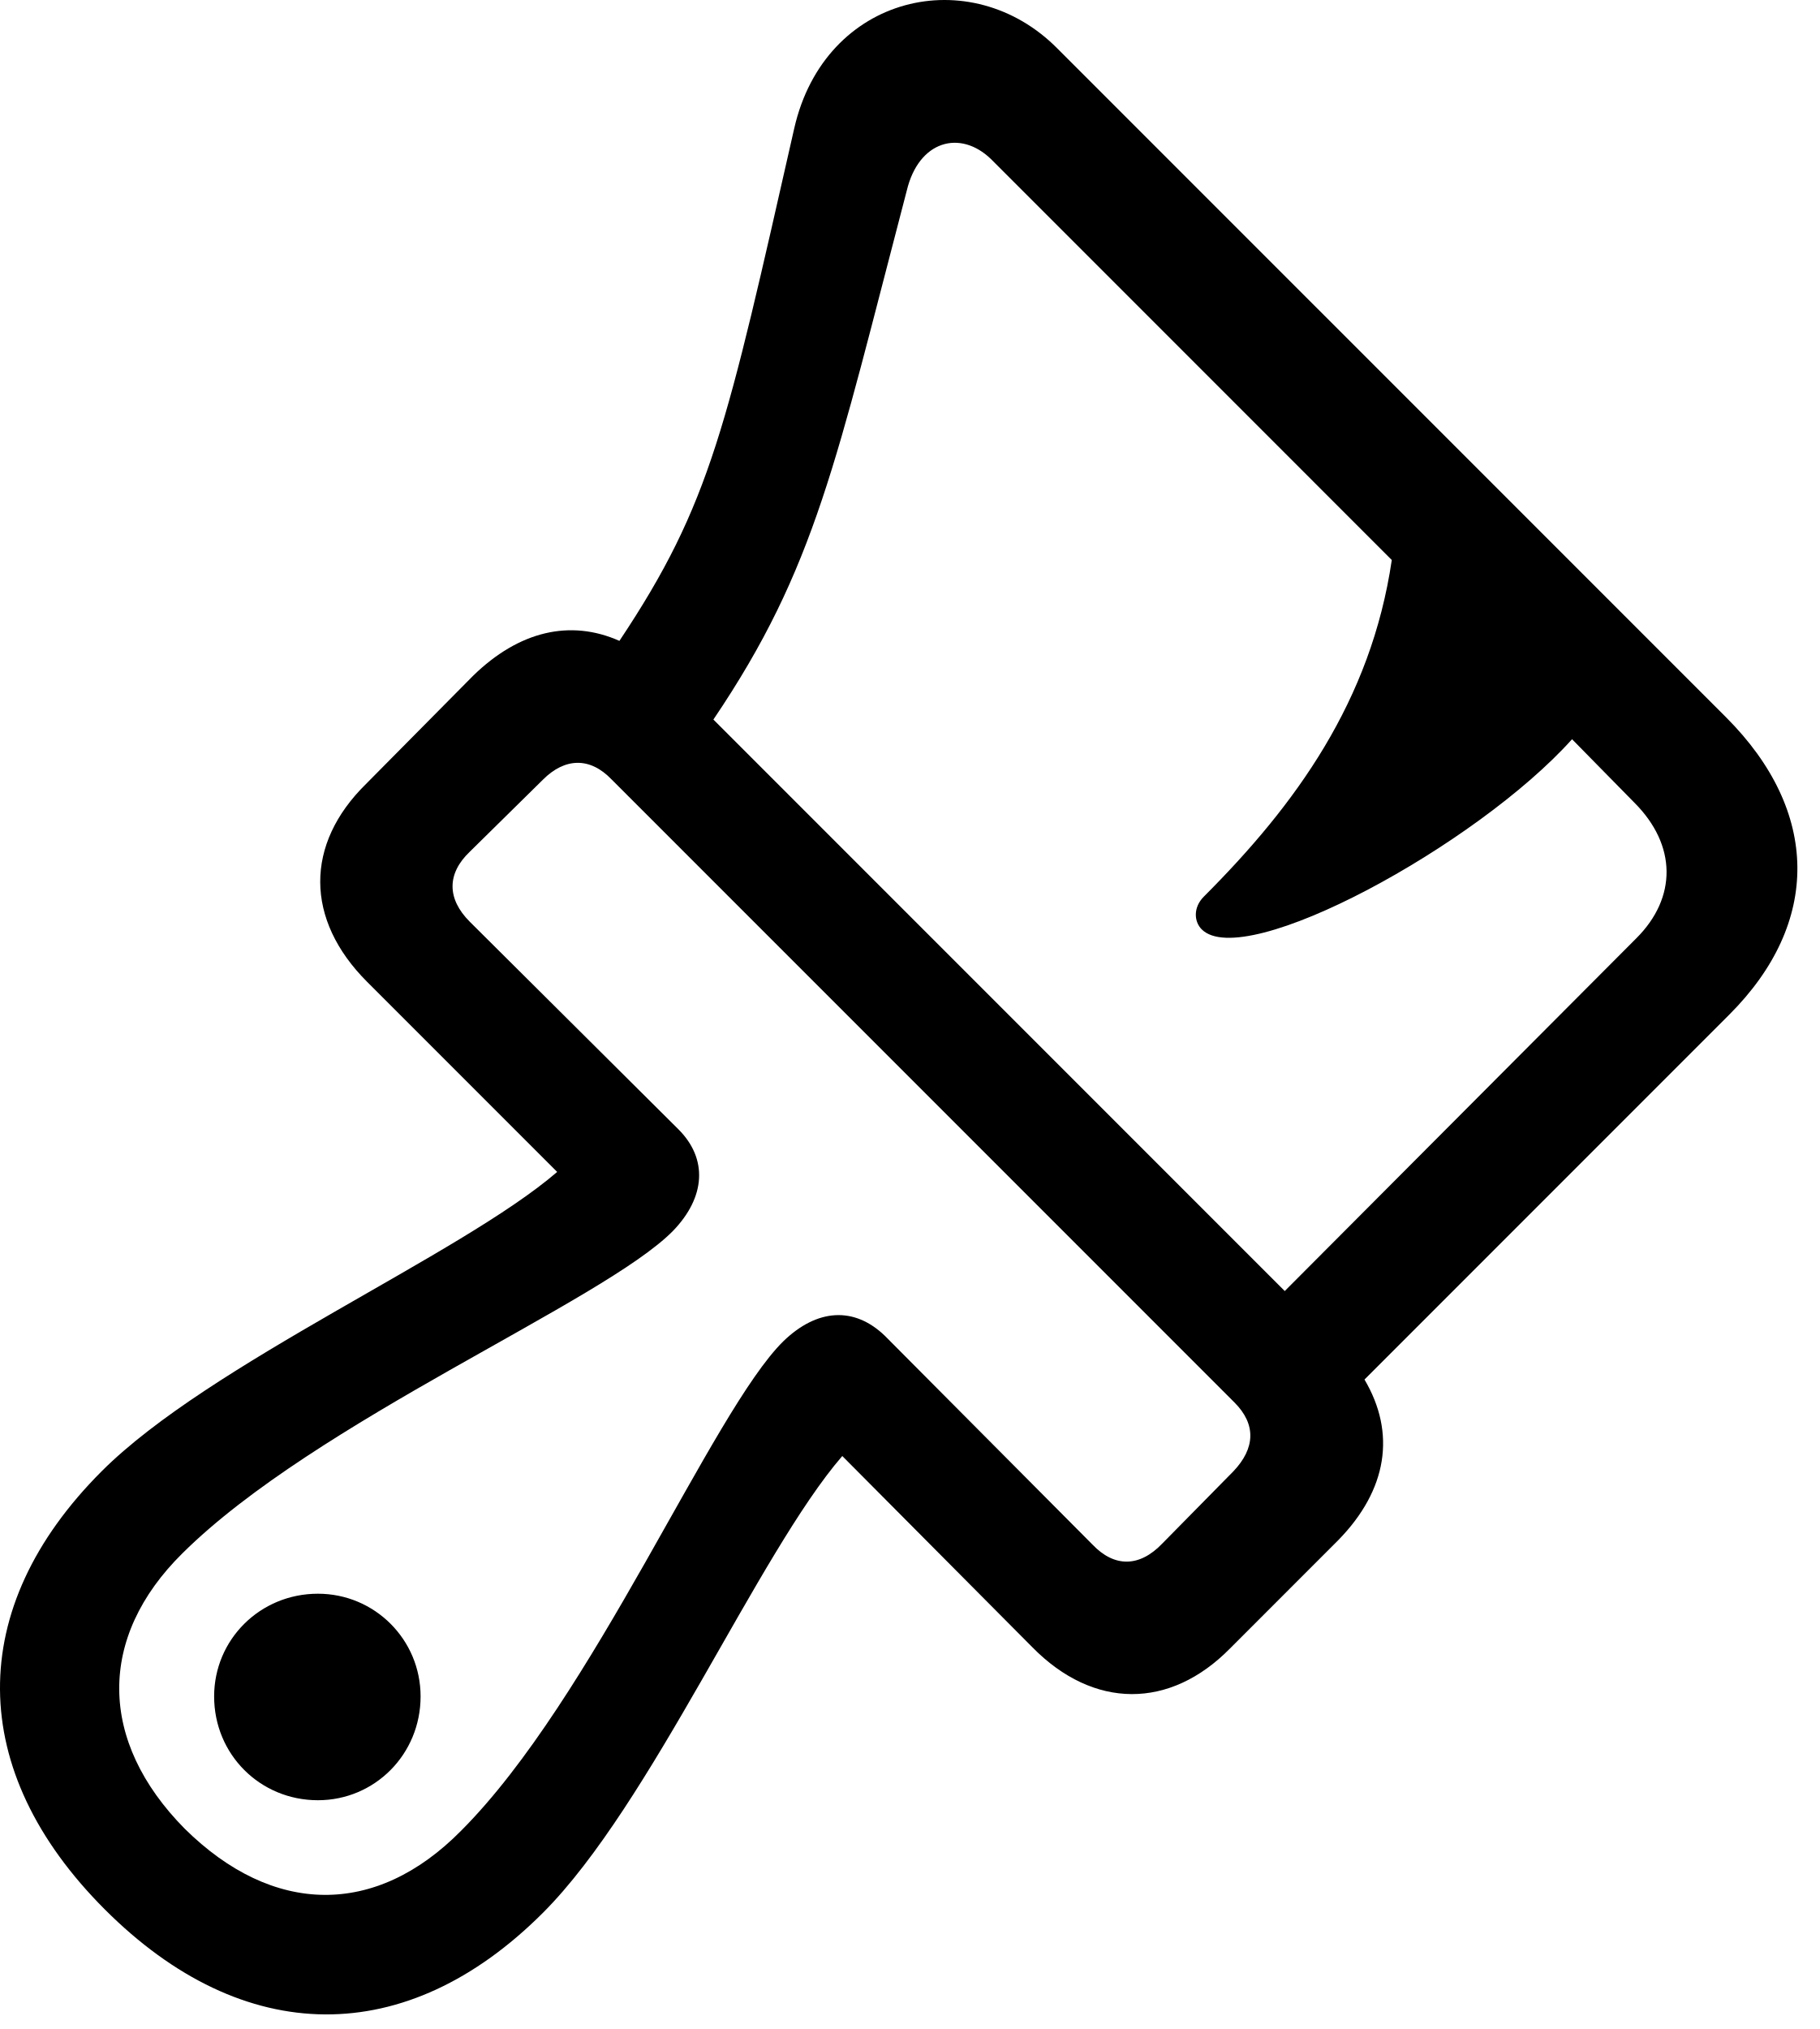
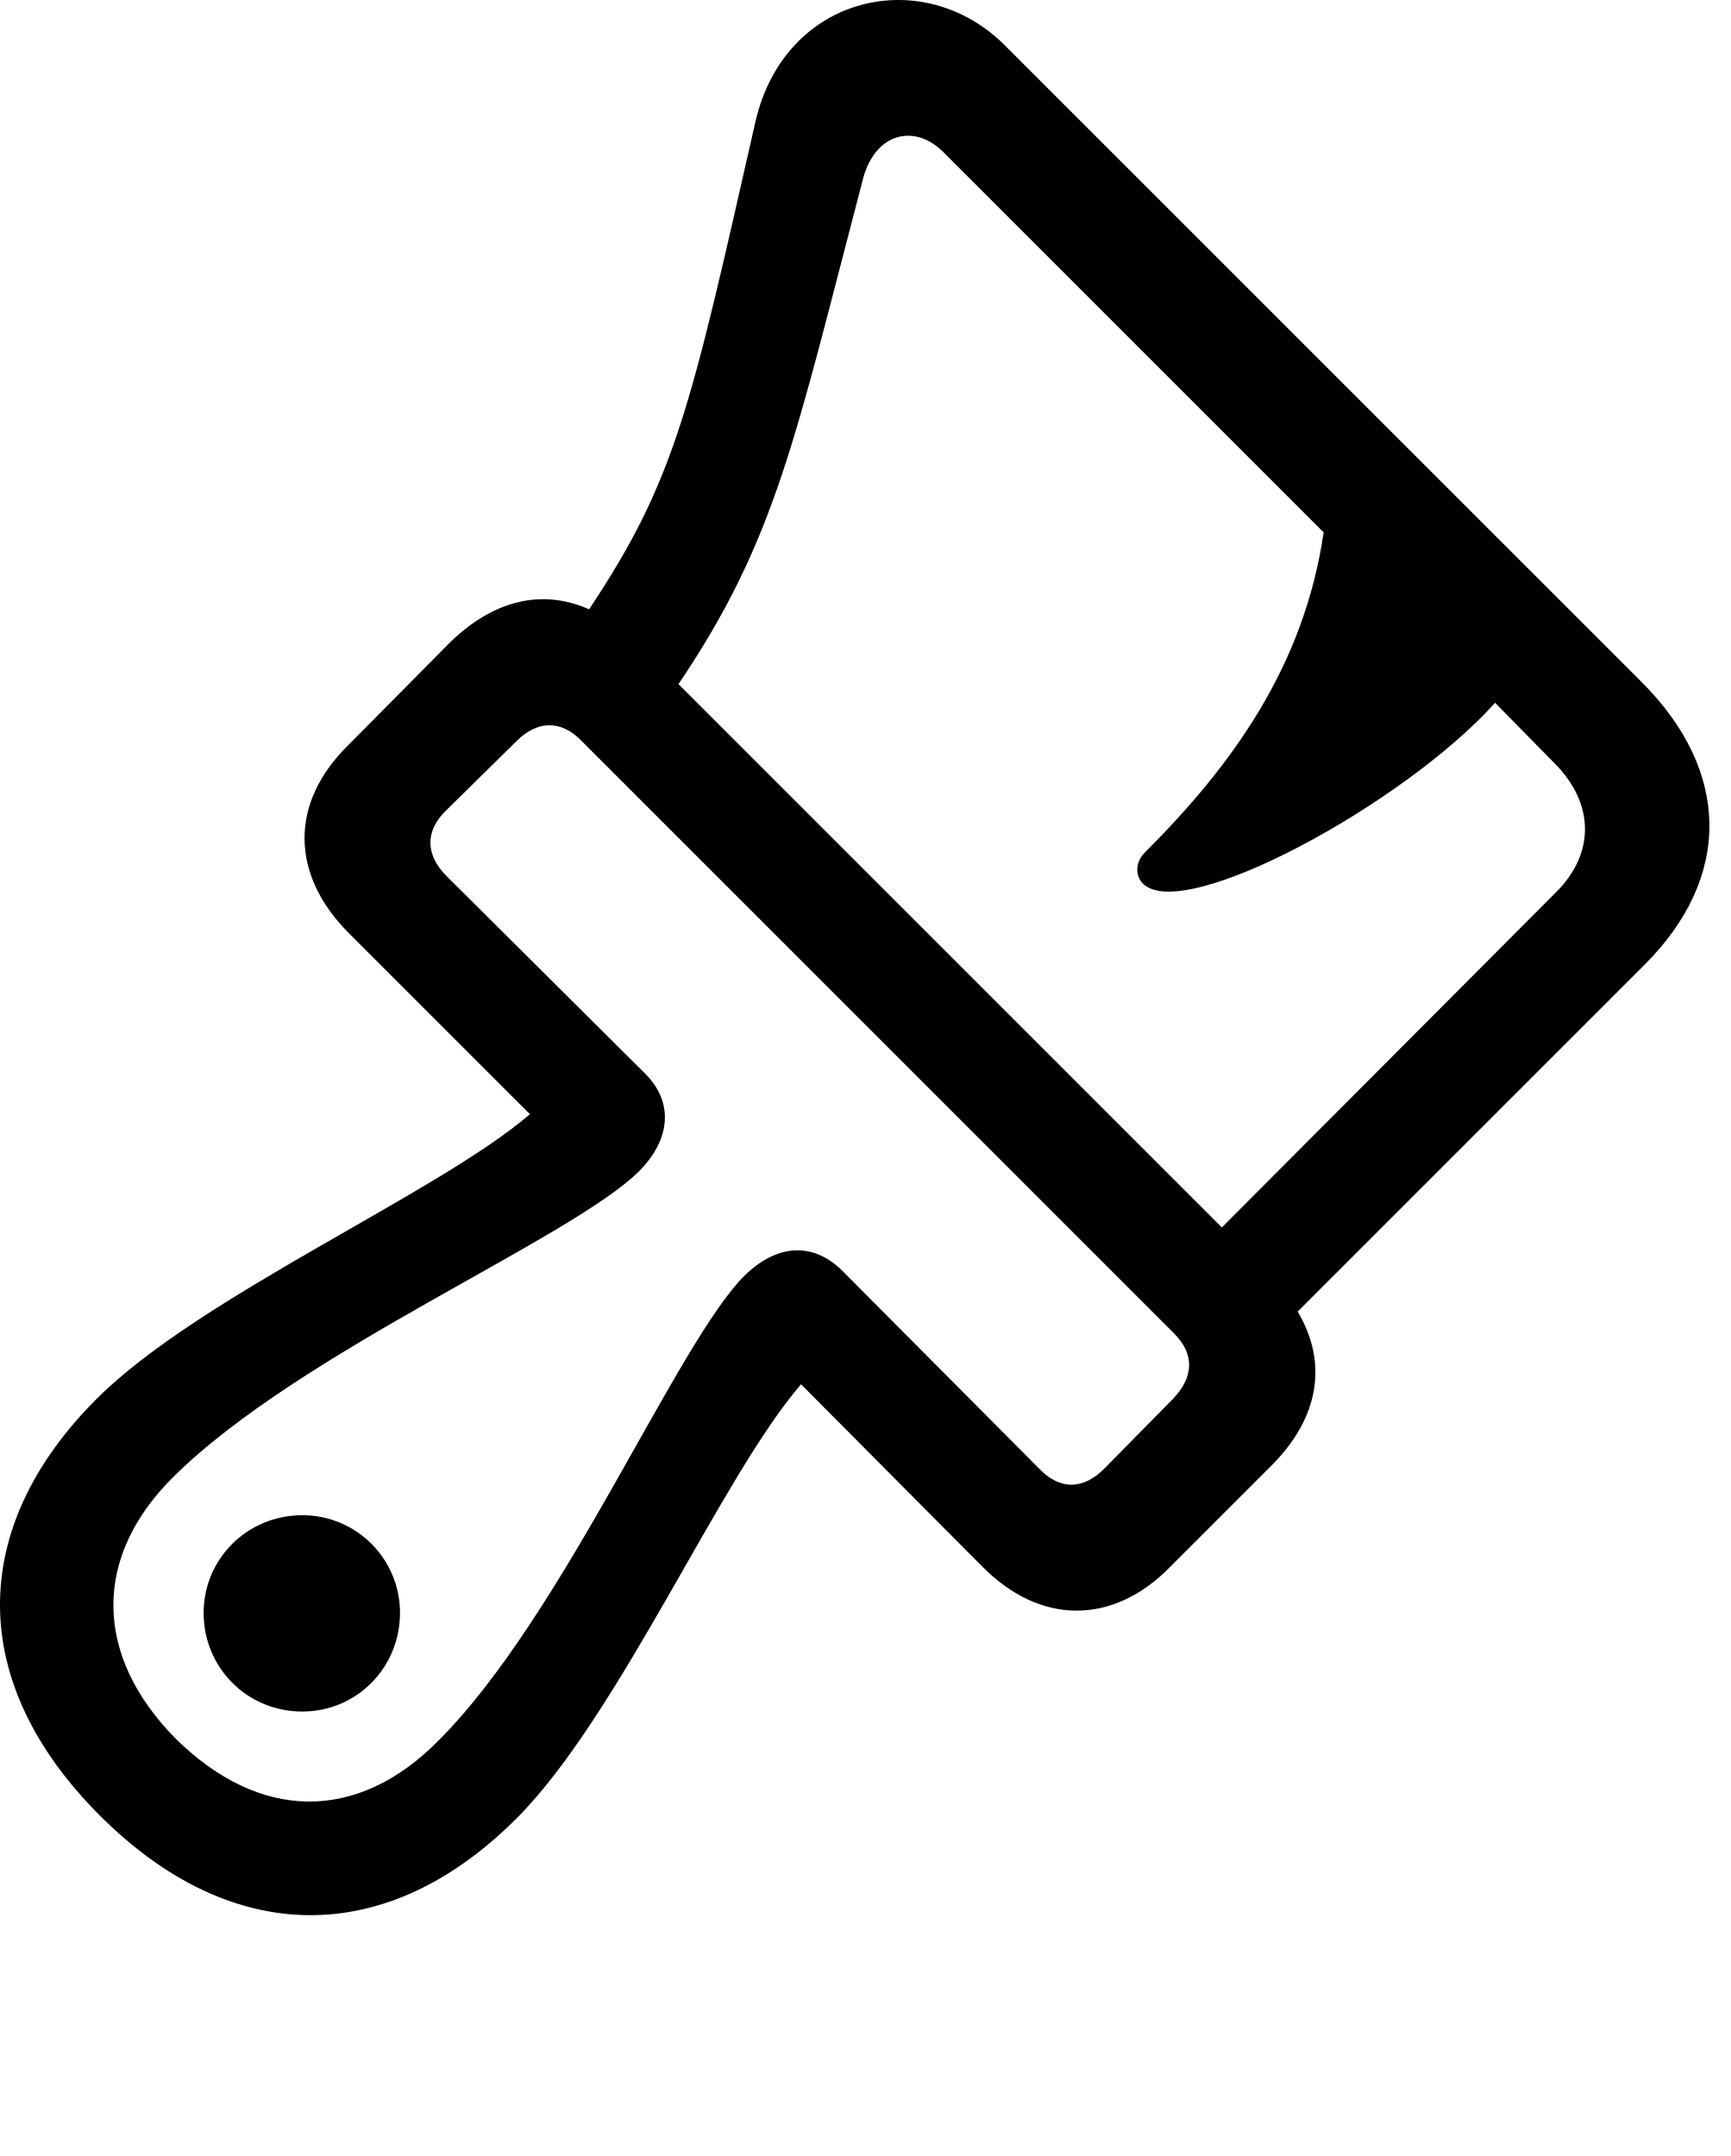
- <svg xmlns="http://www.w3.org/2000/svg" width="100%" height="100%" viewBox="0 0 61 68" version="1.1" xml:space="preserve" style="fill-rule:evenodd;clip-rule:evenodd;stroke-linejoin:round;stroke-miterlimit:2;">
+ <svg xmlns="http://www.w3.org/2000/svg" width="100%" height="100%" viewBox="0 0 61 76" version="1.1" xml:space="preserve" style="fill-rule:evenodd;clip-rule:evenodd;stroke-linejoin:round;stroke-miterlimit:2;">
  <g id="Light-S">
    <path d="M3.516,63.995c4.651,4.651 10.107,4.688 14.685,0.11c3.625,-3.626 7.214,-12.048 10.034,-15.308l6.372,6.409c2.051,2.087 4.614,2.087 6.629,0.037l3.625,-3.626c1.648,-1.684 1.941,-3.589 0.879,-5.383l12.231,-12.232c3.077,-3.076 3.04,-6.811 -0.109,-9.961l-22.413,-22.412c-2.893,-2.929 -7.8,-1.831 -8.825,2.674c-2.271,9.997 -2.783,12.561 -5.86,17.175c-1.648,-0.732 -3.369,-0.33 -4.907,1.172l-3.589,3.625c-2.051,2.014 -2.051,4.541 0.037,6.629l6.372,6.372c-3.223,2.783 -11.646,6.408 -15.271,10.034c-4.578,4.578 -4.541,10.034 0.11,14.685Zm36.767,-32.849c1.429,1.428 9.229,-2.82 12.415,-6.372l2.087,2.124c1.429,1.428 1.429,3.186 0.074,4.541l-11.792,11.829l-19.153,-19.153c3.442,-5.091 4.101,-8.643 6.482,-17.725c0.403,-1.685 1.794,-2.051 2.82,-1.062l13.439,13.44c-0.695,4.724 -3.222,8.203 -6.298,11.279c-0.367,0.366 -0.33,0.843 -0.074,1.099Zm-24.536,-2.6l2.454,-2.417c0.732,-0.733 1.575,-0.769 2.307,-0l20.874,20.874c0.732,0.732 0.696,1.538 -0.037,2.307l-2.38,2.417c-0.769,0.806 -1.611,0.806 -2.344,0.037l-6.958,-6.995c-1.025,-0.989 -2.27,-0.916 -3.405,0.183c-2.381,2.344 -6.373,11.975 -10.804,16.406c-2.856,2.893 -6.299,2.857 -9.265,-0.073c-2.893,-2.93 -2.929,-6.409 -0.073,-9.228c4.468,-4.432 14.099,-8.423 16.443,-10.804c1.098,-1.135 1.172,-2.417 0.183,-3.405l-6.995,-6.958c-0.769,-0.769 -0.769,-1.612 0,-2.344Zm-5.09,31.787c1.904,-0 3.442,-1.538 3.442,-3.479c0,-1.904 -1.538,-3.442 -3.442,-3.442c-1.941,-0 -3.479,1.538 -3.479,3.442c-0,1.941 1.538,3.479 3.479,3.479Z" style="fill-rule:nonzero;" />
  </g>
</svg>
